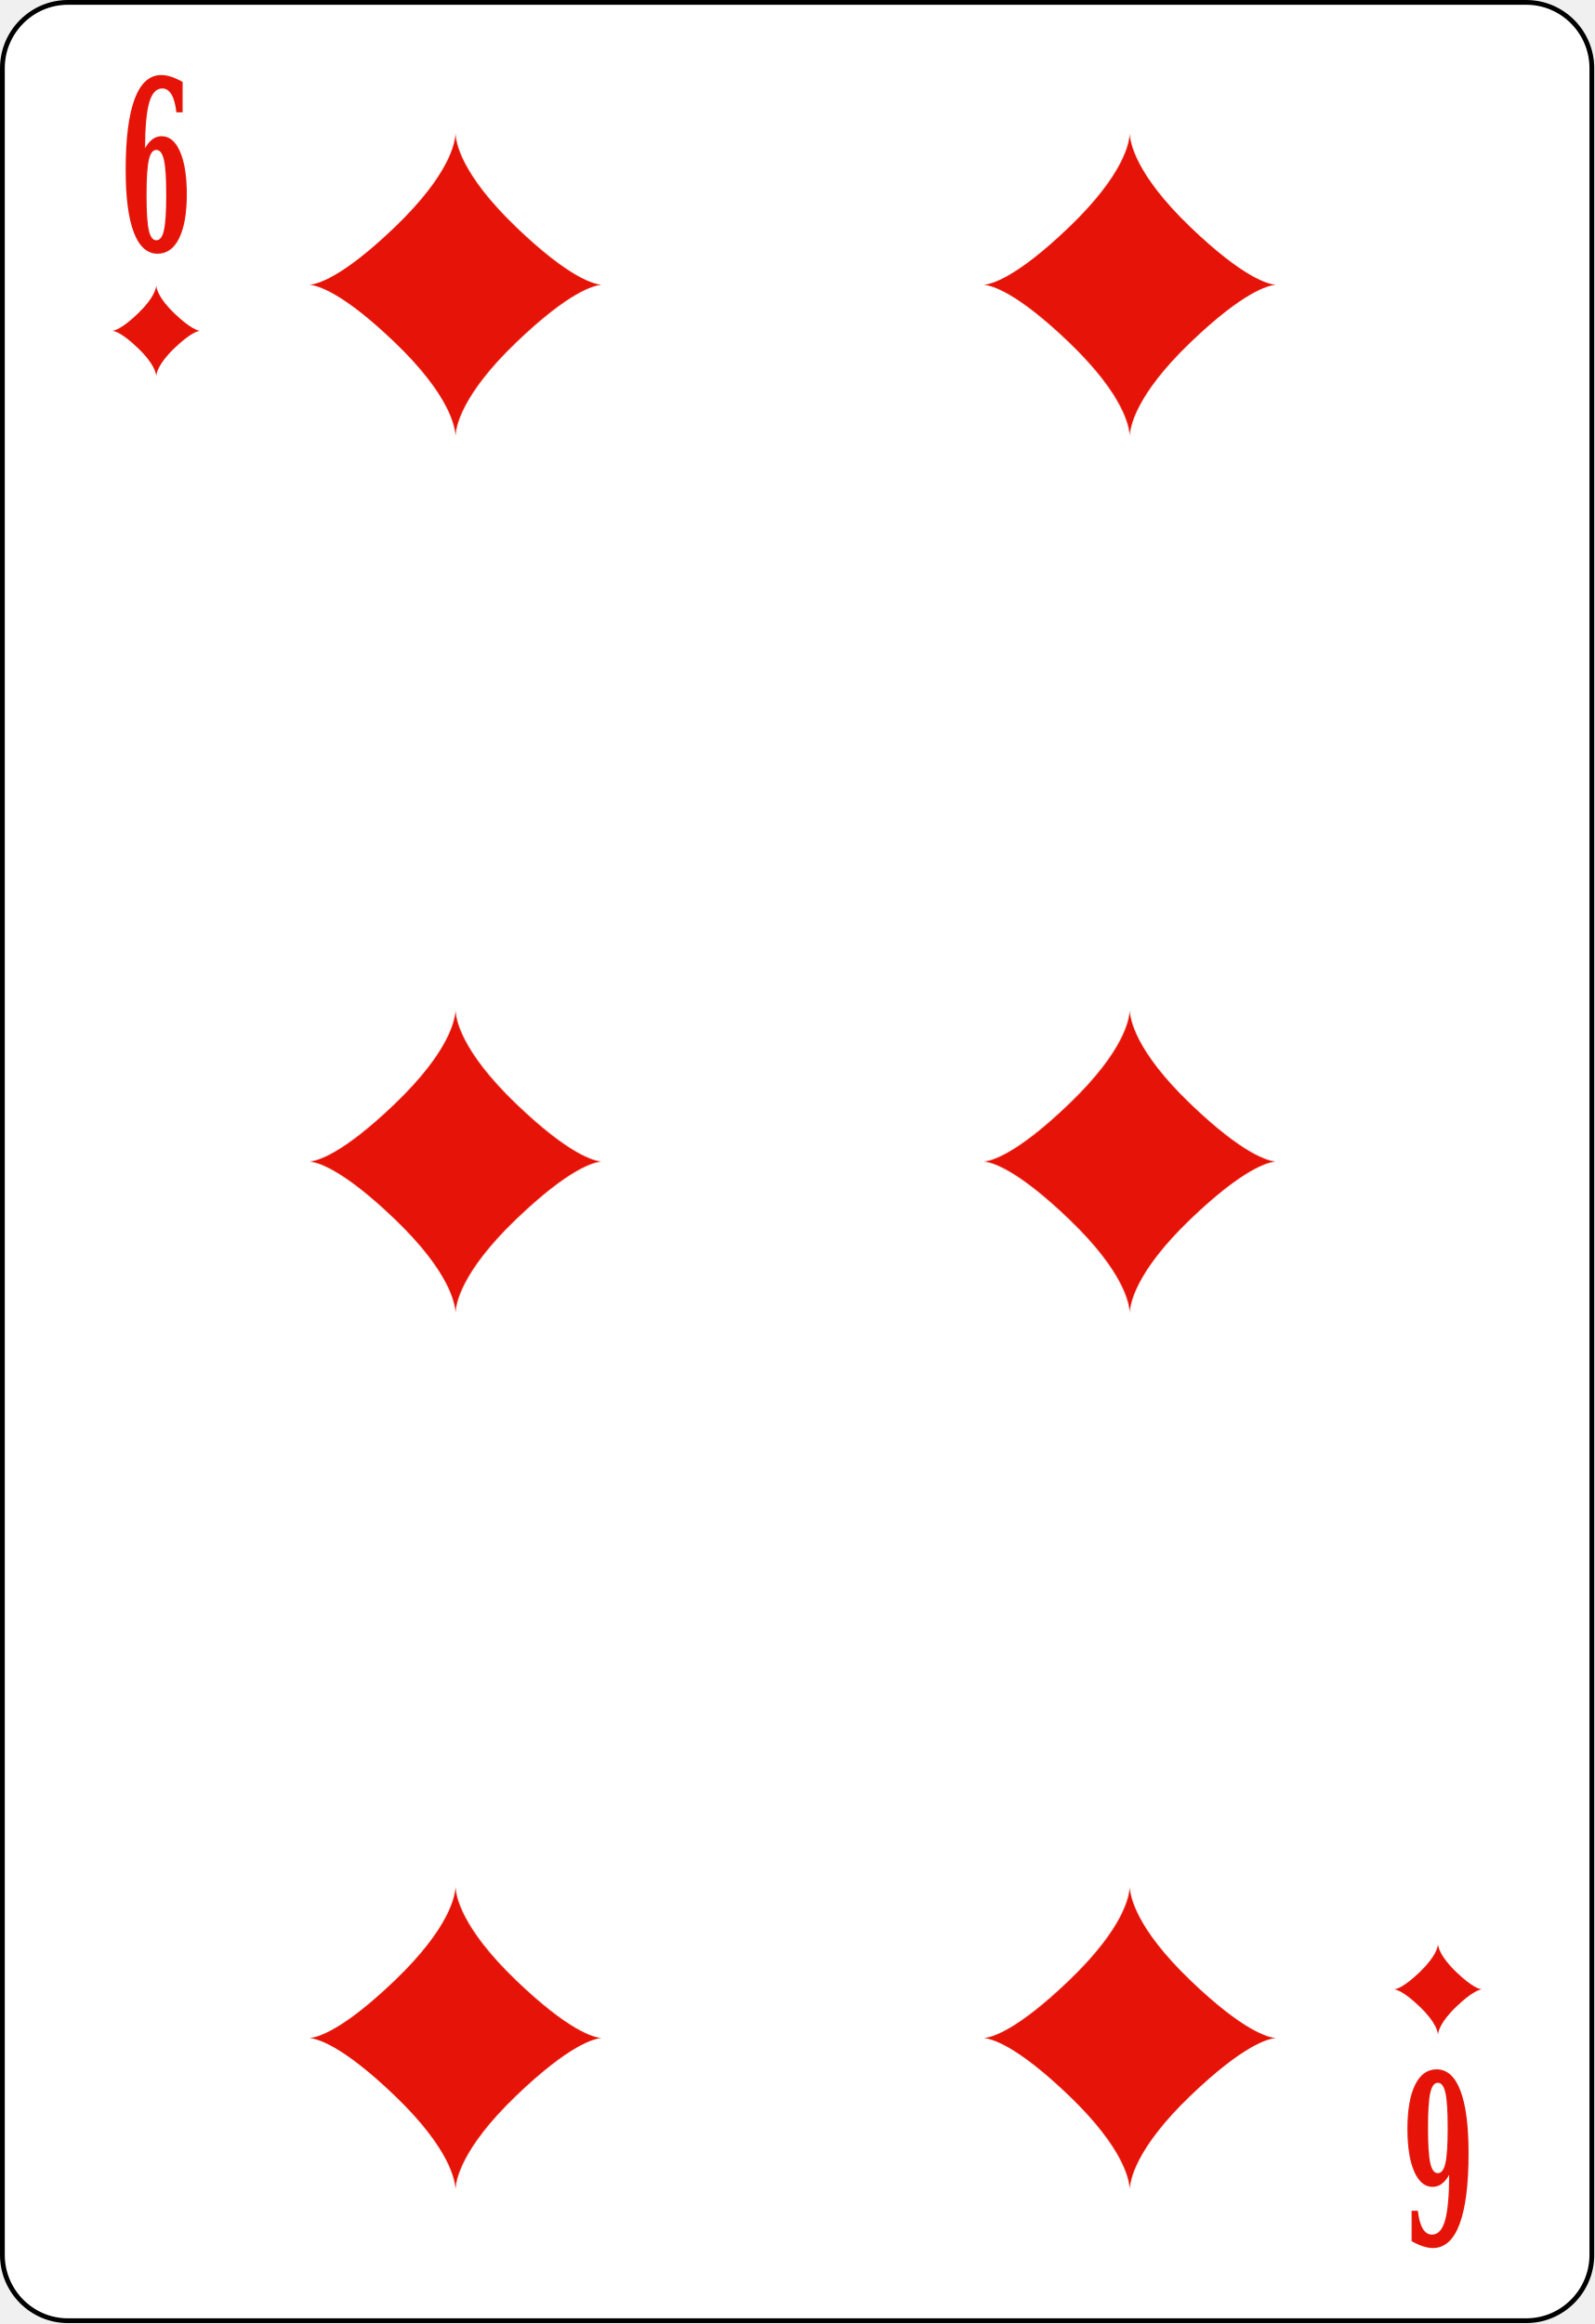
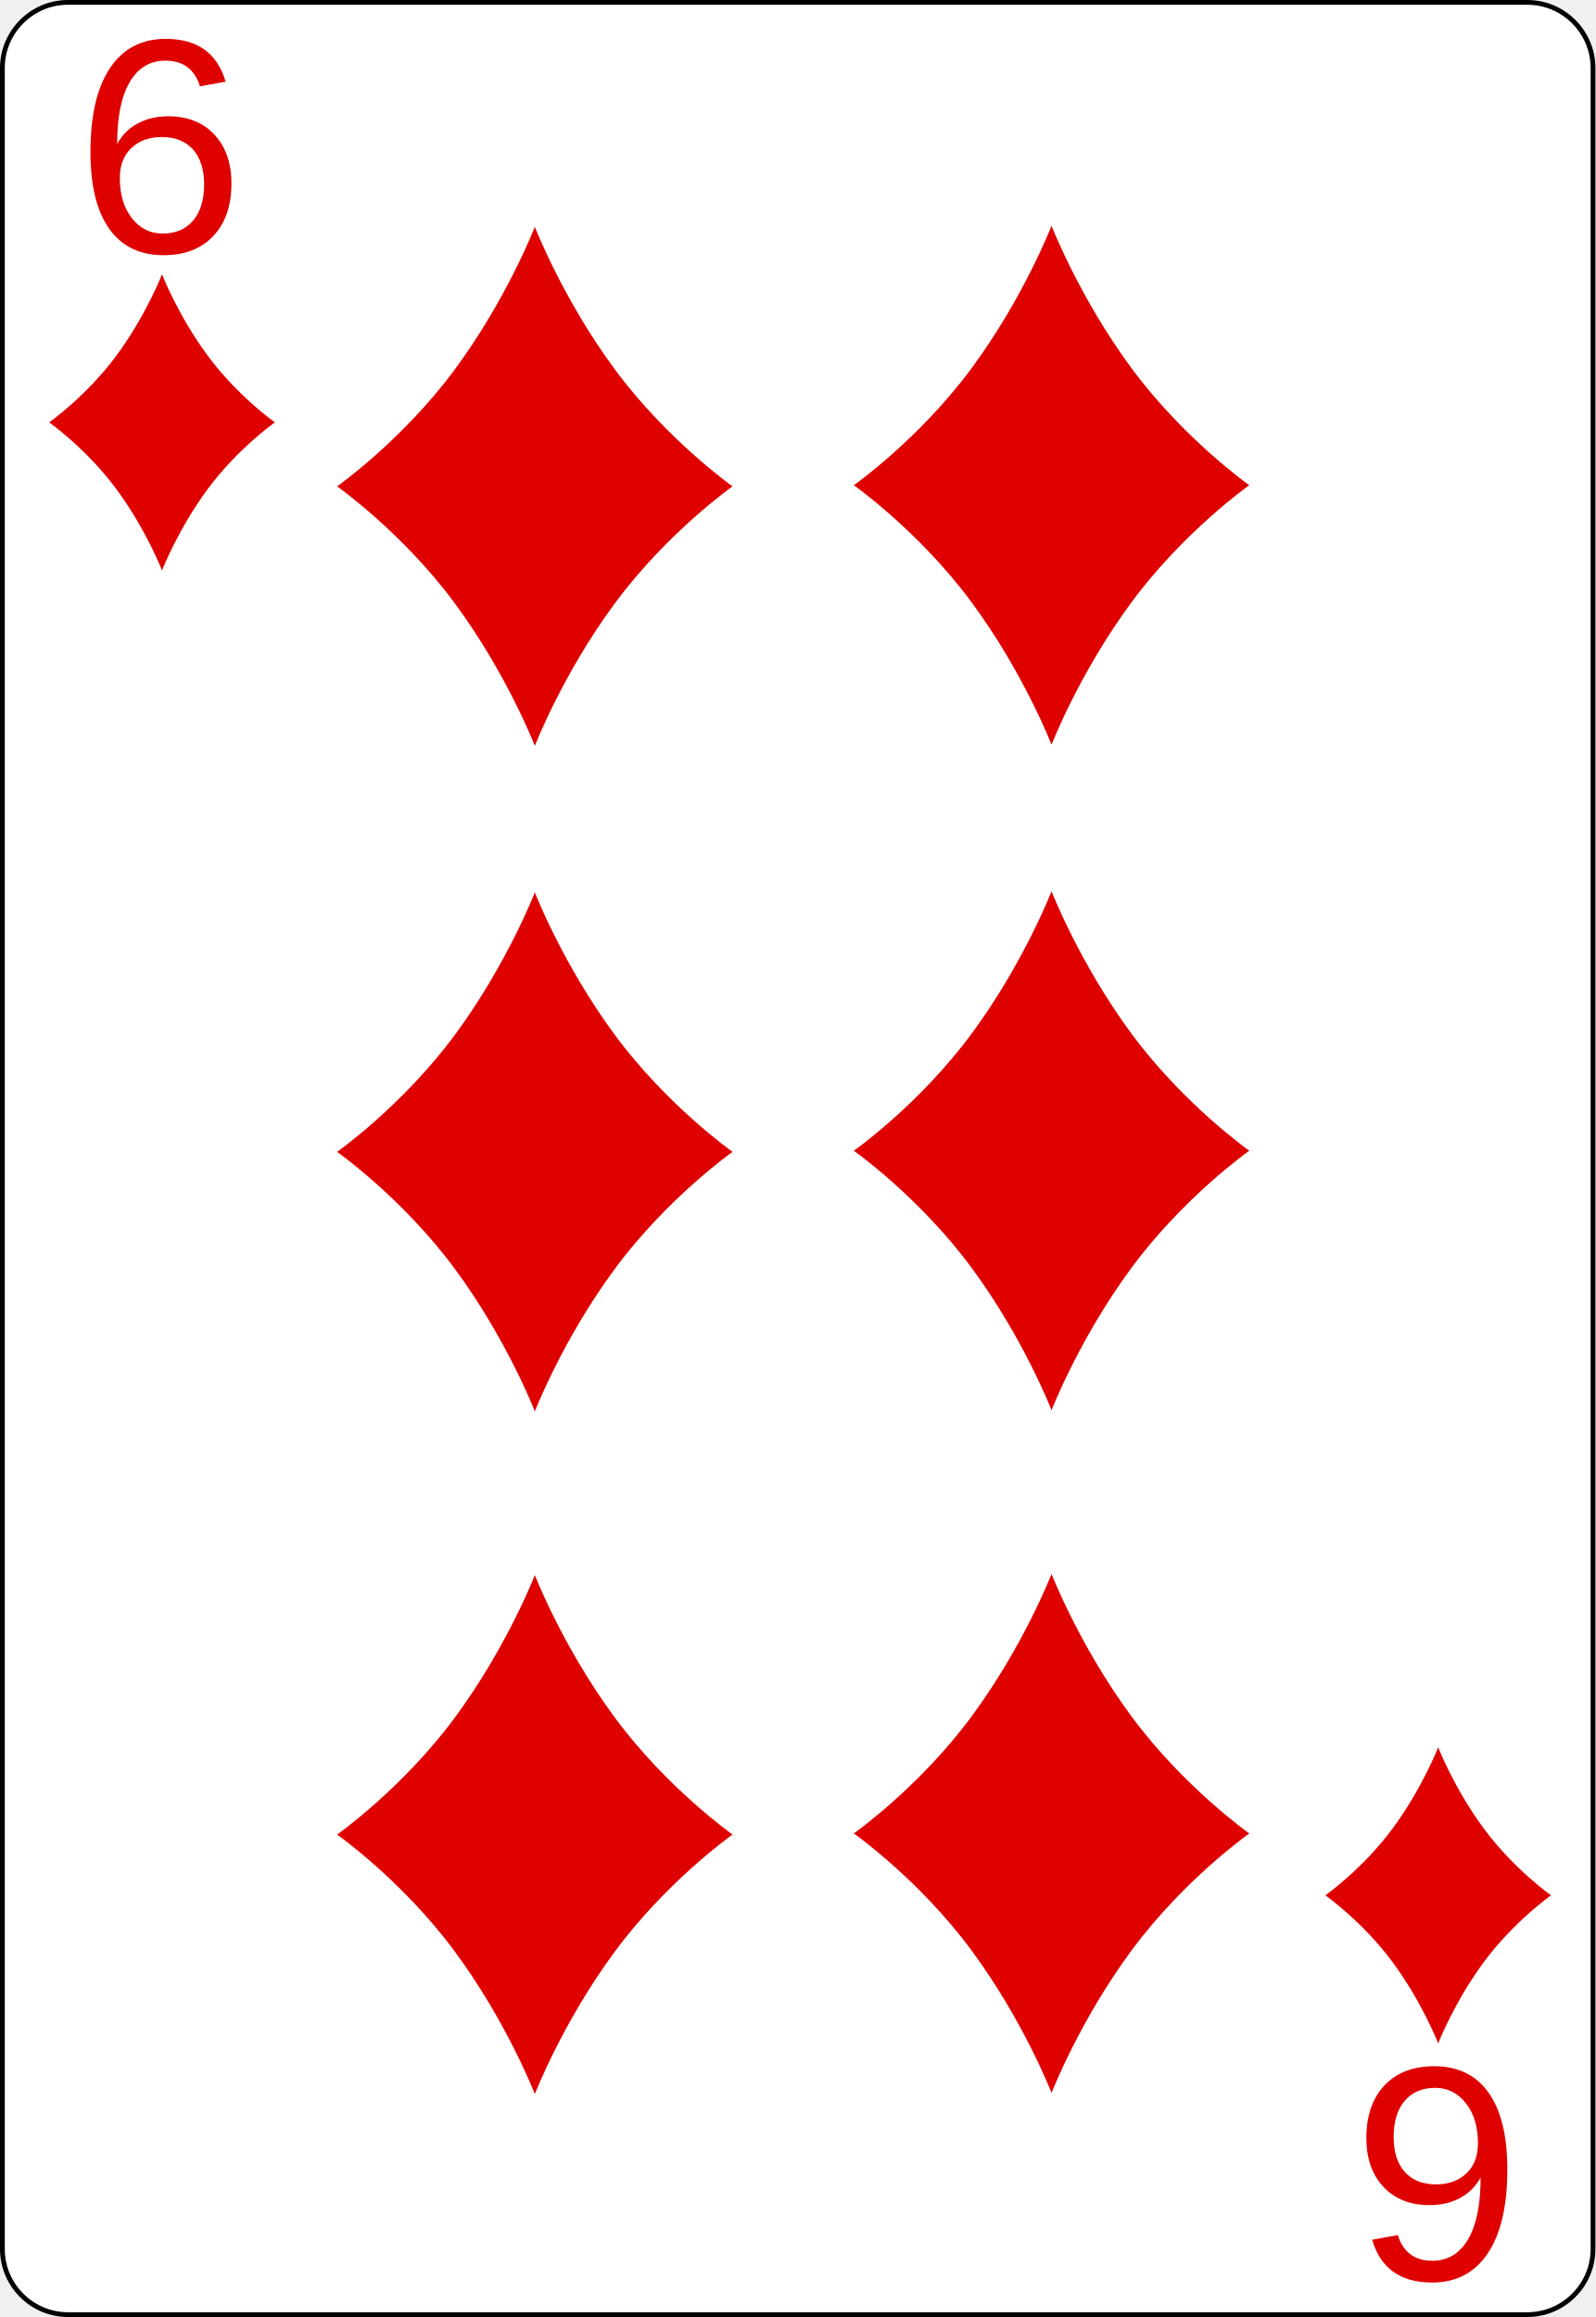
- <svg xmlns="http://www.w3.org/2000/svg" xmlns:xlink="http://www.w3.org/1999/xlink" width="208" height="303" viewBox="0 0 167.086 242.667" xml:space="preserve" id="svg2" version="1.0">
-   <defs id="defs88" />
-   <path id="path5" d="M 166.836,235.893 C 166.836,239.685 163.75,242.784 159.966,242.784 L 7.111,242.784 C 3.336,242.784 0.25,239.685 0.25,235.893 L 0.25,6.775 C 0.25,2.988 3.336,-0.116 7.111,-0.116 L 159.966,-0.116 C 163.75,-0.116 166.836,2.988 166.836,6.775 L 166.836,235.893 L 166.836,235.893 z " style="fill:#ffffff;fill-rule:nonzero;stroke:#000000;stroke-width:0.5;stroke-miterlimit:4" />
-   <g style="fill-rule:nonzero;stroke:#000000;stroke-miterlimit:4;fill:#e61408;fill-opacity:1" id="g3809" transform="translate(1.363651,-0.1274412)">
-     <path style="stroke:none;fill:#e61408;fill-opacity:1" d="M 13.837,15.286 C 14.078,14.867 14.341,14.553 14.626,14.344 C 14.911,14.135 15.227,14.03 15.572,14.03 C 16.392,14.03 17.037,14.57 17.507,15.65 C 17.977,16.731 18.212,18.215 18.212,20.102 C 18.212,22.093 17.946,23.631 17.414,24.716 C 16.882,25.8 16.128,26.342 15.154,26.342 C 14.058,26.342 13.226,25.599 12.658,24.113 C 12.089,22.626 11.806,20.441 11.806,17.557 C 11.806,14.278 12.119,11.803 12.746,10.131 C 13.373,8.459 14.305,7.624 15.543,7.624 C 15.865,7.624 16.21,7.684 16.581,7.803 C 16.95,7.923 17.348,8.103 17.774,8.342 L 17.774,11.53 L 17.118,11.53 C 17.03,10.708 16.86,10.087 16.609,9.664 C 16.357,9.241 16.036,9.03 15.645,9.03 C 15.014,9.03 14.557,9.521 14.274,10.503 C 13.991,11.486 13.845,13.08 13.837,15.286 L 13.837,15.286 z M 15.024,24.936 C 15.396,24.936 15.661,24.583 15.819,23.876 C 15.977,23.17 16.056,21.945 16.056,20.202 C 16.056,18.458 15.977,17.233 15.819,16.527 C 15.661,15.821 15.396,15.467 15.024,15.467 C 14.652,15.467 14.387,15.821 14.229,16.527 C 14.072,17.233 13.993,18.458 13.993,20.202 C 13.993,21.945 14.072,23.17 14.229,23.876 C 14.387,24.583 14.652,24.936 15.024,24.936 L 15.024,24.936 z " id="path3811" />
+ <svg xmlns="http://www.w3.org/2000/svg" xmlns:xlink="http://www.w3.org/1999/xlink" width="167.087pt" height="242.667pt" viewBox="0 0 167.087 242.667" xml:space="preserve" id="svg2" version="1.1">
+   <defs id="defs41">
+     <radialGradient xlink:href="#linearGradient3773" id="radialGradient3781" cx="-0.158" cy="-8.835" fx="-0.158" fy="-8.835" r="8" gradientTransform="matrix(-1.584269,-0.02349808,0.03071979,-2.477574,-0.2485638,-26.71351)" gradientUnits="userSpaceOnUse" />
+     <linearGradient id="linearGradient3773">
+       <stop style="stop-color:#000000;stop-opacity:1;" offset="0" id="stop3775" />
+       <stop style="stop-color:#000000;stop-opacity:0.649;" offset="1" id="stop3777" />
+     </linearGradient>
+     <radialGradient xlink:href="#linearGradient3773" id="radialGradient3957" cx="-0.158" cy="-8.835" fx="-0.158" fy="-8.835" r="8" gradientTransform="matrix(-1.584269,-0.02349808,0.03071979,-2.477574,-0.2485638,-26.71351)" gradientUnits="userSpaceOnUse" />
+     <linearGradient id="linearGradient3959">
+       <stop style="stop-color:#000000;stop-opacity:1;" offset="0" id="stop3961" />
+       <stop style="stop-color:#000000;stop-opacity:0.649;" offset="1" id="stop3963" />
+     </linearGradient>
+     <radialGradient r="81.903" fy="509.476" fx="168.025" cy="509.476" cx="168.025" gradientTransform="matrix(1.25656,-0.7774064,0.3366382,0.5361257,-221.2021,359.2426)" gradientUnits="userSpaceOnUse" id="radialGradient3975" xlink:href="#linearGradient3784-4" />
+     <linearGradient id="linearGradient3784-4">
+       <stop style="stop-color:#ffffff;stop-opacity:0.435;" offset="0" id="stop3786-8" />
+       <stop style="stop-color:#000000;stop-opacity:0;" offset="1" id="stop3788-6" />
+     </linearGradient>
+     <radialGradient xlink:href="#linearGradient3784-4-5" id="radialGradient3929" gradientUnits="userSpaceOnUse" gradientTransform="matrix(1.25656,-0.7774064,0.3366382,0.5361257,-221.2021,359.2426)" cx="168.025" cy="509.476" fx="168.025" fy="509.476" r="81.903" />
+     <linearGradient id="linearGradient3784-4-5">
+       <stop style="stop-color:#ffffff;stop-opacity:0.489;" offset="0" id="stop3786-8-0" />
+       <stop style="stop-color:#000000;stop-opacity:0;" offset="1" id="stop3788-6-3" />
+     </linearGradient>
+     <radialGradient xlink:href="#linearGradient3784-4-1" id="radialGradient3927" gradientUnits="userSpaceOnUse" gradientTransform="matrix(1.25656,-0.7774064,0.3366382,0.5361257,-221.2021,359.2426)" cx="168.025" cy="509.476" fx="168.025" fy="509.476" r="81.903" />
+     <linearGradient id="linearGradient3784-4-1">
+       <stop style="stop-color:#ffffff;stop-opacity:0.237;" offset="0" id="stop3786-8-03" />
+       <stop style="stop-color:#000000;stop-opacity:0;" offset="1" id="stop3788-6-6" />
+     </linearGradient>
+     <linearGradient id="linearGradient3768">
+       <stop style="stop-color:#df0000;stop-opacity:1;" offset="0" id="stop3770" />
+       <stop style="stop-color:#df0000;stop-opacity:0.672;" offset="1" id="stop3772" />
+     </linearGradient>
+     <linearGradient id="linearGradient3784-4-6">
+       <stop style="stop-color:#ffffff;stop-opacity:0.313;" offset="0" id="stop3786-8-8" />
+       <stop style="stop-color:#000000;stop-opacity:0;" offset="1" id="stop3788-6-8" />
+     </linearGradient>
+     <radialGradient r="81.903" fy="492.632" fx="159.354" cy="492.632" cx="159.354" gradientTransform="matrix(1.089478,-0.715138,0.4464527,0.6562658,-244.9333,290.9185)" gradientUnits="userSpaceOnUse" id="radialGradient4013-8" xlink:href="#linearGradient3784-4-2" />
+     <linearGradient id="linearGradient3784-4-2">
+       <stop style="stop-color:#ffffff;stop-opacity:0.29;" offset="0" id="stop3786-8-1" />
+       <stop style="stop-color:#000000;stop-opacity:0;" offset="1" id="stop3788-6-5" />
+     </linearGradient>
+     <linearGradient id="linearGradient2984">
+       <stop style="stop-color:#df0000;stop-opacity:1;" offset="0" id="stop2986" />
+       <stop style="stop-color:#df0000;stop-opacity:0.641;" offset="1" id="stop2988" />
+     </linearGradient>
+     <linearGradient id="linearGradient3784-4-4">
+       <stop style="stop-color:#ffffff;stop-opacity:0.435;" offset="0" id="stop3786-8-8-2" />
+       <stop style="stop-color:#000000;stop-opacity:0;" offset="1" id="stop3788-6-1" />
+     </linearGradient>
+     <radialGradient r="81.903" fy="511.223" fx="171.487" cy="511.223" cx="171.487" gradientTransform="matrix(1.152989,-0.6739155,0.3948202,0.6754904,-233.6326,270.4008)" gradientUnits="userSpaceOnUse" id="radialGradient3100" xlink:href="#linearGradient3784-4-4" />
+     <radialGradient xlink:href="#linearGradient2984" id="radialGradient3137" gradientUnits="userSpaceOnUse" gradientTransform="matrix(-1.122416,0.00551393,-0.00908973,-1.85031,-0.0293938,-10.2277)" cx="1.6632675e-13" cy="-3.234" fx="1.6632675e-13" fy="-3.234" r="8" />
+   </defs>
+   <g id="Layer_x0020_1" style="fill-rule:nonzero;clip-rule:nonzero;stroke:#000000;stroke-miterlimit:4;">
+     <path style="fill:#FFFFFF;stroke-width:0.5;" d="M166.837,235.548c0,3.777-3.087,6.869-6.871,6.869H7.111c-3.775,0-6.861-3.092-6.861-6.869V7.12C0.25,3.343,3.336,0.25,7.111,0.25h152.855    c3.784,0,6.871,3.093,6.871,6.87v228.428z" id="path5" />
+     <g style="stroke:none;" id="g7">
+       <g id="g9">
+ 				
+ 			</g>
+     </g>
+     <g id="g15">
+ 			
+ 		</g>
+     <g id="g19">
+ 			
+ 		</g>
+     <g style="stroke:none;" id="g23">
+       <g id="g25">
+ 				
+ 			</g>
+     </g>
+     <g style="stroke:none;" id="g31">
+       <g id="g33">
+ 				
+ 			</g>
+     </g>
  </g>
-   <g style="fill-rule:nonzero;stroke:#000000;stroke-miterlimit:4;fill:#e61408;fill-opacity:1" id="g3813" transform="translate(-0.8494849,0.2172862)">
-     <path style="stroke:none;fill:#e61408;fill-opacity:1" d="M 152.735,227.292 C 152.494,227.711 152.231,228.024 151.946,228.234 C 151.661,228.443 151.345,228.548 150.999,228.548 C 150.181,228.548 149.535,228.008 149.065,226.928 C 148.595,225.847 148.36,224.363 148.36,222.477 C 148.36,220.485 148.626,218.946 149.157,217.862 C 149.69,216.778 150.443,216.235 151.418,216.235 C 152.515,216.235 153.347,216.979 153.914,218.466 C 154.482,219.952 154.767,222.137 154.767,225.021 C 154.767,228.3 154.452,230.774 153.825,232.446 C 153.198,234.118 152.267,234.954 151.028,234.954 C 150.707,234.954 150.361,234.895 149.991,234.774 C 149.622,234.655 149.224,234.476 148.798,234.235 L 148.798,231.048 L 149.454,231.048 C 149.542,231.87 149.712,232.491 149.963,232.914 C 150.214,233.337 150.536,233.548 150.927,233.548 C 151.558,233.548 152.015,233.058 152.298,232.075 C 152.581,231.093 152.728,229.498 152.735,227.292 L 152.735,227.292 z M 151.548,217.642 C 151.175,217.642 150.911,217.995 150.753,218.702 C 150.595,219.407 150.517,220.633 150.517,222.376 C 150.517,224.12 150.595,225.345 150.753,226.052 C 150.911,226.757 151.175,227.11 151.548,227.11 C 151.919,227.11 152.185,226.757 152.343,226.052 C 152.5,225.345 152.579,224.12 152.579,222.376 C 152.579,220.633 152.5,219.407 152.343,218.702 C 152.185,217.995 151.919,217.642 151.548,217.642 z " id="path3815" />
+   <text xml:space="preserve" style="font-size:32px;font-style:normal;font-weight:normal;line-height:125%;letter-spacing:0px;word-spacing:0px;fill:#df0000;fill-opacity:1;stroke:none;font-family:Bitstream Vera Sans" x="7.846" y="26.413" id="text3788">
+     <tspan id="tspan3790" x="7.846" y="26.413" style="font-style:normal;font-variant:normal;font-weight:normal;font-stretch:normal;fill:#df0000;fill-opacity:1;font-family:Arial;-inkscape-font-specification:Arial">6</tspan>
+   </text>
+   <text xml:space="preserve" style="font-size:32px;font-style:normal;font-weight:normal;line-height:125%;letter-spacing:0px;word-spacing:0px;fill:#df0000;fill-opacity:1;stroke:none;font-family:Bitstream Vera Sans" x="-159.488" y="-216.715" id="text3788-4" transform="scale(-1,-1)">
+     <tspan id="tspan3790-3" x="-159.488" y="-216.715" style="font-style:normal;font-variant:normal;font-weight:normal;font-stretch:normal;fill:#df0000;fill-opacity:1;font-family:Arial;-inkscape-font-specification:Arial">6</tspan>
+   </text>
+   <g transform="matrix(1.476906,0,0,1.476906,16.9681,44.23616)" id="layer1-2-6">
+     <path style="fill:#df0000" id="dl-6" d="M 3.243,-4.725 C 1.126,-7.589 0,-10.5 0,-10.5 c 0,0 -1.126,2.911 -3.243,5.775 C -5.361,-1.862 -8,0 -8,0 -8,0 -5.361,1.861 -3.243,4.726 -1.126,7.589 0,10.5 0,10.5 0,10.5 1.126,7.589 3.243,4.726 5.361,1.861 8,0 8,0 8,0 5.361,-1.862 3.243,-4.725 z" />
  </g>
-   <path style="fill:#e61408;fill-opacity:1;stroke:none;stroke-width:1.5;stroke-linecap:round;stroke-linejoin:round;stroke-miterlimit:4;stroke-dasharray:none;stroke-opacity:1" d="M 47.738,13.606 C 47.712,14.502 47.18,17.861 41.387,23.421 C 35.811,28.772 33.207,29.415 32.425,29.471 C 33.207,29.527 35.811,30.17 41.387,35.521 C 47.18,41.081 47.712,44.44 47.738,45.336 C 47.764,44.44 48.295,41.081 54.089,35.521 C 59.664,30.17 62.268,29.527 63.051,29.471 C 62.268,29.415 59.664,28.772 54.089,23.421 C 48.295,17.861 47.764,14.502 47.738,13.606 z " id="path2243" />
-   <path id="path3230" d="M 16.372,29.52 C 16.365,29.79 16.205,30.8 14.463,32.472 C 12.786,34.081 12.003,34.274 11.768,34.291 C 12.003,34.308 12.786,34.501 14.463,36.11 C 16.205,37.782 16.365,38.792 16.372,39.061 C 16.38,38.792 16.54,37.782 18.282,36.11 C 19.959,34.501 20.742,34.308 20.977,34.291 C 20.742,34.274 19.959,34.081 18.282,32.472 C 16.54,30.8 16.38,29.79 16.372,29.52 z " style="fill:#e61408;fill-opacity:1;stroke:none;stroke-width:1.5;stroke-linecap:round;stroke-linejoin:round;stroke-miterlimit:4;stroke-dasharray:none;stroke-opacity:1" />
-   <use x="0" y="0" xlink:href="#path3230" id="use3238" transform="translate(134.3416,173.7805)" width="167.086" height="242.667" />
-   <use x="0" y="0" xlink:href="#path2243" id="use2197" transform="translate(70.6704,0)" width="167.086" height="242.667" />
-   <use x="0" y="0" xlink:href="#use2197" id="use2199" transform="translate(-70.6704,91.86269)" width="167.086" height="242.667" />
-   <use x="0" y="0" xlink:href="#use2199" id="use2201" transform="translate(70.6704,0)" width="167.086" height="242.667" />
-   <use x="0" y="0" xlink:href="#use2201" id="use2203" transform="translate(-70.6704,91.84048)" width="167.086" height="242.667" />
-   <use x="0" y="0" xlink:href="#use2203" id="use2205" transform="translate(70.6704,0)" width="167.086" height="242.667" />
+   <g transform="matrix(1.476906,0,0,1.476906,150.6209,198.5035)" id="layer1-2-6-4">
+     <path style="fill:#df0000" id="dl-6-9" d="M 3.243,-4.725 C 1.126,-7.589 0,-10.5 0,-10.5 c 0,0 -1.126,2.911 -3.243,5.775 C -5.361,-1.862 -8,0 -8,0 -8,0 -5.361,1.861 -3.243,4.726 -1.126,7.589 0,10.5 0,10.5 0,10.5 1.126,7.589 3.243,4.726 5.361,1.861 8,0 8,0 8,0 5.361,-1.862 3.243,-4.725 z" />
+   </g>
+   <g transform="matrix(2.588291,0,0,2.588291,110.1287,192.0219)" id="layer1-2-6-8">
+     <path style="fill:#df0000" id="dl-6-8" d="M 3.243,-4.725 C 1.126,-7.589 0,-10.5 0,-10.5 c 0,0 -1.126,2.911 -3.243,5.775 C -5.361,-1.862 -8,0 -8,0 -8,0 -5.361,1.861 -3.243,4.726 -1.126,7.589 0,10.5 0,10.5 0,10.5 1.126,7.589 3.243,4.726 5.361,1.861 8,0 8,0 8,0 5.361,-1.862 3.243,-4.725 z" />
+   </g>
+   <g transform="matrix(2.588291,0,0,2.588291,110.1287,50.81954)" id="layer1-2-6-8-2">
+     <path style="fill:#df0000" id="dl-6-8-6" d="M 3.243,-4.725 C 1.126,-7.589 0,-10.5 0,-10.5 c 0,0 -1.126,2.911 -3.243,5.775 C -5.361,-1.862 -8,0 -8,0 -8,0 -5.361,1.861 -3.243,4.726 -1.126,7.589 0,10.5 0,10.5 0,10.5 1.126,7.589 3.243,4.726 5.361,1.861 8,0 8,0 8,0 5.361,-1.862 3.243,-4.725 z" />
+   </g>
+   <g transform="matrix(2.588291,0,0,2.588291,110.1287,120.5203)" id="layer1-2-6-8-2-8">
+     <path style="fill:#df0000" id="dl-6-8-6-8" d="M 3.243,-4.725 C 1.126,-7.589 0,-10.5 0,-10.5 c 0,0 -1.126,2.911 -3.243,5.775 C -5.361,-1.862 -8,0 -8,0 -8,0 -5.361,1.861 -3.243,4.726 -1.126,7.589 0,10.5 0,10.5 0,10.5 1.126,7.589 3.243,4.726 5.361,1.861 8,0 8,0 8,0 5.361,-1.862 3.243,-4.725 z" />
+   </g>
+   <g transform="matrix(2.588291,0,0,2.588291,56.01339,192.1401)" id="layer1-2-6-8-8">
+     <path style="fill:#df0000" id="dl-6-8-8" d="M 3.243,-4.725 C 1.126,-7.589 0,-10.5 0,-10.5 c 0,0 -1.126,2.911 -3.243,5.775 C -5.361,-1.862 -8,0 -8,0 -8,0 -5.361,1.861 -3.243,4.726 -1.126,7.589 0,10.5 0,10.5 0,10.5 1.126,7.589 3.243,4.726 5.361,1.861 8,0 8,0 8,0 5.361,-1.862 3.243,-4.725 z" />
+   </g>
+   <g transform="matrix(2.588291,0,0,2.588291,56.01339,50.93766)" id="layer1-2-6-8-2-4">
+     <path style="fill:#df0000" id="dl-6-8-6-3" d="M 3.243,-4.725 C 1.126,-7.589 0,-10.5 0,-10.5 c 0,0 -1.126,2.911 -3.243,5.775 C -5.361,-1.862 -8,0 -8,0 -8,0 -5.361,1.861 -3.243,4.726 -1.126,7.589 0,10.5 0,10.5 0,10.5 1.126,7.589 3.243,4.726 5.361,1.861 8,0 8,0 8,0 5.361,-1.862 3.243,-4.725 z" />
+   </g>
+   <g transform="matrix(2.588291,0,0,2.588291,56.01339,120.6385)" id="layer1-2-6-8-2-8-1">
+     <path style="fill:#df0000" id="dl-6-8-6-8-4" d="M 3.243,-4.725 C 1.126,-7.589 0,-10.5 0,-10.5 c 0,0 -1.126,2.911 -3.243,5.775 C -5.361,-1.862 -8,0 -8,0 -8,0 -5.361,1.861 -3.243,4.726 -1.126,7.589 0,10.5 0,10.5 0,10.5 1.126,7.589 3.243,4.726 5.361,1.861 8,0 8,0 8,0 5.361,-1.862 3.243,-4.725 z" />
+   </g>
</svg>
